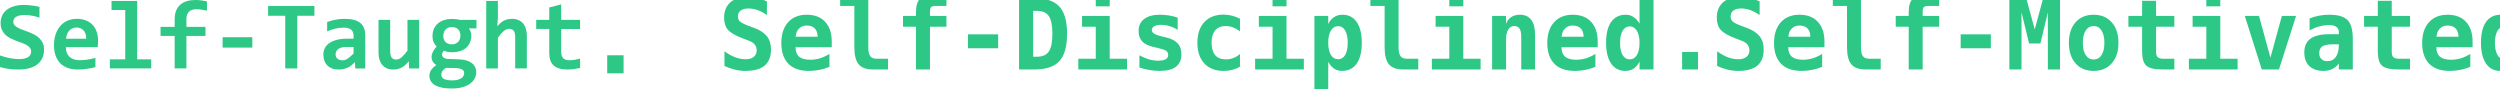
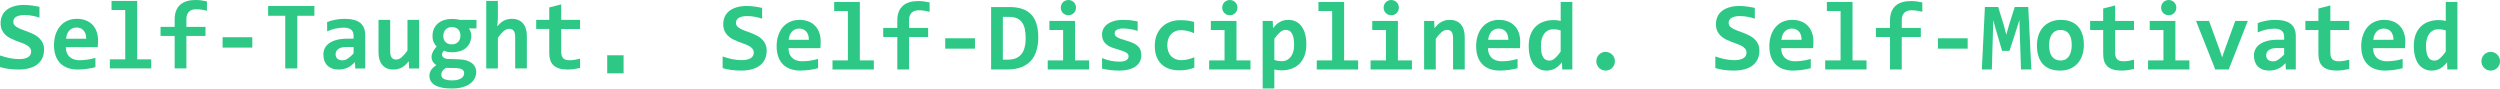
<svg xmlns="http://www.w3.org/2000/svg" width="324.643mm" height="11.492mm" viewBox="0 0 324.643 11.492" version="1.1" id="svg9603">
  <defs id="defs9600" />
  <g id="layer1" transform="translate(108.762,7.248152)">
    <g id="g18864" transform="translate(0,-0.8786944)">
      <g id="g18848" transform="translate(-31.19379,-42.61686)">
        <path style="color:#000000;font-weight:bold;font-size:10.583px;font-family:Consolas;-inkscape-font-specification:'Consolas, Bold';fill:#2dc885;fill-opacity:1;stroke-width:0.318;-inkscape-stroke:none" d="m -71.847,42.682 q 0,0.664 -0.248,1.154 -0.242,0.49 -0.683,0.813 -0.441,0.316 -1.049,0.472 -0.608,0.155 -1.328,0.155 -0.639,0 -1.235,-0.074 -0.596,-0.074 -1.179,-0.248 v -1.508 q 0.285,0.099 0.596,0.186 0.31,0.087 0.621,0.155 0.316,0.062 0.627,0.099 0.31,0.037 0.602,0.037 0.434,0 0.738,-0.074 0.304,-0.074 0.496,-0.205 0.192,-0.13 0.279,-0.31 0.087,-0.18 0.087,-0.397 0,-0.298 -0.174,-0.496 -0.168,-0.205 -0.447,-0.36 -0.279,-0.155 -0.639,-0.279 -0.354,-0.124 -0.726,-0.267 -0.366,-0.143 -0.726,-0.323 -0.354,-0.18 -0.633,-0.447 -0.279,-0.267 -0.453,-0.633 -0.168,-0.372 -0.168,-0.894 0,-0.478 0.174,-0.906 0.174,-0.428 0.546,-0.745 0.372,-0.323 0.956,-0.509 0.583,-0.192 1.409,-0.192 0.242,0 0.503,0.025 0.267,0.019 0.521,0.056 0.261,0.031 0.496,0.081 0.242,0.043 0.441,0.093 v 1.396 q -0.199,-0.074 -0.434,-0.137 -0.236,-0.062 -0.49,-0.105 -0.248,-0.05 -0.503,-0.074 -0.254,-0.025 -0.484,-0.025 -0.403,0 -0.683,0.068 -0.279,0.062 -0.459,0.18 -0.18,0.112 -0.261,0.279 -0.081,0.168 -0.081,0.372 0,0.254 0.168,0.441 0.174,0.18 0.453,0.329 0.285,0.143 0.639,0.273 0.36,0.124 0.732,0.273 0.379,0.143 0.732,0.329 0.36,0.186 0.639,0.453 0.285,0.267 0.453,0.633 0.174,0.36 0.174,0.856 z" id="path43896" />
        <path style="color:#000000;font-weight:bold;font-size:10.583px;font-family:Consolas;-inkscape-font-specification:'Consolas, Bold';fill:#2dc885;fill-opacity:1;stroke-width:0.318;-inkscape-stroke:none" d="m -64.835,41.497 q 0,0.155 -0.012,0.403 -0.006,0.248 -0.025,0.465 h -4.145 q 0,0.416 0.124,0.732 0.13,0.316 0.36,0.534 0.236,0.211 0.558,0.323 0.329,0.112 0.726,0.112 0.459,0 0.98,-0.068 0.527,-0.074 1.092,-0.236 v 1.204 q -0.242,0.068 -0.527,0.124 -0.285,0.056 -0.583,0.099 -0.298,0.043 -0.602,0.062 -0.304,0.025 -0.59,0.025 -0.72,0 -1.291,-0.205 -0.571,-0.205 -0.968,-0.602 -0.397,-0.403 -0.608,-0.993 -0.211,-0.59 -0.211,-1.365 0,-0.769 0.211,-1.396 0.211,-0.633 0.596,-1.08 0.385,-0.453 0.931,-0.695 0.552,-0.248 1.229,-0.248 0.67,0 1.185,0.211 0.515,0.205 0.863,0.577 0.348,0.372 0.527,0.887 0.18,0.515 0.18,1.129 z m -1.539,-0.217 q 0.006,-0.372 -0.093,-0.645 -0.099,-0.279 -0.273,-0.459 -0.168,-0.18 -0.397,-0.267 -0.223,-0.087 -0.484,-0.087 -0.571,0 -0.937,0.385 -0.366,0.379 -0.434,1.074 z" id="path43898" />
        <path style="color:#000000;font-weight:bold;font-size:10.583px;font-family:Consolas;-inkscape-font-specification:'Consolas, Bold';fill:#2dc885;fill-opacity:1;stroke-width:0.318;-inkscape-stroke:none" d="M -61.304,37.544 H -63.085 V 36.365 h 3.332 v 7.589 h 1.818 v 1.179 h -5.368 v -1.179 h 1.998 z" id="path43900" />
        <path style="color:#000000;font-weight:bold;font-size:10.583px;font-family:Consolas;-inkscape-font-specification:'Consolas, Bold';fill:#2dc885;fill-opacity:1;stroke-width:0.318;-inkscape-stroke:none" d="m -50.693,37.65 q -0.273,-0.087 -0.652,-0.143 -0.372,-0.062 -0.763,-0.062 -0.267,0 -0.496,0.074 -0.23,0.068 -0.397,0.223 -0.168,0.155 -0.267,0.397 -0.093,0.236 -0.093,0.577 v 1.018 h 2.476 v 1.179 h -2.476 v 4.22 h -1.527 v -4.22 h -1.831 v -1.179 h 1.831 V 38.779 q 0,-0.67 0.192,-1.148 0.199,-0.484 0.552,-0.788 0.36,-0.31 0.863,-0.453 0.503,-0.143 1.123,-0.143 0.41,0 0.776,0.056 0.372,0.05 0.689,0.124 z m -6.522,1.179 z" id="path43902" />
        <path style="color:#000000;font-weight:bold;font-size:10.583px;font-family:Consolas;-inkscape-font-specification:'Consolas, Bold';fill:#2dc885;fill-opacity:1;stroke-width:0.318;-inkscape-stroke:none" d="m -48.663,42.428 v -1.347 h 3.86 v 1.347 z" id="path43904" />
        <path style="color:#000000;font-weight:bold;font-size:10.583px;font-family:Consolas;-inkscape-font-specification:'Consolas, Bold';fill:#2dc885;fill-opacity:1;stroke-width:0.318;-inkscape-stroke:none" d="m -38.964,38.295 v 6.838 h -1.564 v -6.838 h -2.222 v -1.272 h 6.007 v 1.272 z" id="path43906" />
        <path style="color:#000000;font-weight:bold;font-size:10.583px;font-family:Consolas;-inkscape-font-specification:'Consolas, Bold';fill:#2dc885;fill-opacity:1;stroke-width:0.318;-inkscape-stroke:none" d="m -31.437,45.134 -0.037,-0.825 q -0.199,0.211 -0.416,0.391 -0.217,0.174 -0.478,0.304 -0.261,0.13 -0.571,0.199 -0.304,0.074 -0.67,0.074 -0.484,0 -0.85,-0.143 -0.366,-0.143 -0.614,-0.397 -0.248,-0.254 -0.379,-0.614 -0.124,-0.36 -0.124,-0.794 0,-0.447 0.186,-0.825 0.192,-0.379 0.577,-0.652 0.391,-0.273 0.968,-0.428 0.583,-0.155 1.365,-0.155 h 0.825 v -0.379 q 0,-0.242 -0.068,-0.434 -0.068,-0.199 -0.223,-0.335 -0.149,-0.137 -0.391,-0.211 -0.242,-0.074 -0.596,-0.074 -0.558,0 -1.105,0.13 -0.54,0.124 -1.049,0.354 v -1.21 q 0.453,-0.18 1.043,-0.298 0.596,-0.118 1.235,-0.118 0.701,0 1.204,0.137 0.503,0.13 0.825,0.397 0.329,0.267 0.484,0.67 0.155,0.397 0.155,0.931 v 4.307 z m -0.217,-2.786 h -0.925 q -0.385,0 -0.652,0.074 -0.267,0.074 -0.434,0.205 -0.168,0.13 -0.248,0.304 -0.074,0.168 -0.074,0.36 0,0.385 0.248,0.59 0.248,0.199 0.676,0.199 0.316,0 0.658,-0.23 0.341,-0.23 0.751,-0.658 z" id="path43908" />
        <path style="color:#000000;font-weight:bold;font-size:10.583px;font-family:Consolas;-inkscape-font-specification:'Consolas, Bold';fill:#2dc885;fill-opacity:1;stroke-width:0.318;-inkscape-stroke:none" d="m -26.901,38.829 v 4.108 q 0,0.515 0.192,0.782 0.192,0.261 0.583,0.261 0.379,0 0.726,-0.31 0.354,-0.316 0.745,-0.85 v -3.99 h 1.514 v 6.305 h -1.309 l -0.037,-0.931 q -0.199,0.242 -0.403,0.441 -0.205,0.199 -0.447,0.341 -0.236,0.137 -0.521,0.211 -0.279,0.081 -0.621,0.081 -0.484,0 -0.85,-0.155 -0.36,-0.161 -0.602,-0.453 -0.242,-0.292 -0.366,-0.695 -0.118,-0.41 -0.118,-0.912 v -4.232 z" id="path43910" />
        <path style="color:#000000;font-weight:bold;font-size:10.583px;font-family:Consolas;-inkscape-font-specification:'Consolas, Bold';fill:#2dc885;fill-opacity:1;stroke-width:0.318;-inkscape-stroke:none" d="m -16.687,39.933 q 0.174,0.217 0.242,0.459 0.074,0.236 0.074,0.484 0,0.527 -0.186,0.931 -0.18,0.403 -0.515,0.676 -0.329,0.273 -0.794,0.416 -0.459,0.137 -1.018,0.137 -0.329,0 -0.608,-0.062 -0.279,-0.068 -0.422,-0.155 -0.105,0.105 -0.18,0.236 -0.074,0.124 -0.074,0.285 0,0.099 0.05,0.199 0.05,0.099 0.143,0.18 0.099,0.074 0.23,0.124 0.137,0.05 0.304,0.056 l 1.496,0.056 q 0.503,0.012 0.906,0.13 0.41,0.112 0.701,0.323 0.292,0.211 0.447,0.515 0.161,0.298 0.161,0.683 0,0.441 -0.199,0.832 -0.199,0.391 -0.602,0.676 -0.397,0.292 -0.993,0.459 -0.596,0.168 -1.384,0.168 -0.763,0 -1.316,-0.124 -0.546,-0.118 -0.9,-0.335 -0.348,-0.217 -0.515,-0.521 -0.168,-0.298 -0.168,-0.658 0,-0.217 0.056,-0.403 0.056,-0.186 0.168,-0.36 0.112,-0.168 0.279,-0.329 0.168,-0.161 0.397,-0.323 -0.304,-0.174 -0.465,-0.447 -0.155,-0.273 -0.155,-0.583 0,-0.211 0.056,-0.391 0.056,-0.186 0.143,-0.354 0.093,-0.168 0.211,-0.323 0.118,-0.155 0.248,-0.304 -0.23,-0.23 -0.385,-0.552 -0.149,-0.329 -0.149,-0.819 0,-0.527 0.186,-0.937 0.192,-0.416 0.527,-0.695 0.335,-0.285 0.794,-0.428 0.465,-0.149 1.011,-0.149 0.279,0 0.534,0.031 0.261,0.025 0.472,0.093 h 2.184 v 1.105 z m -3.568,6.038 q 0,0.366 0.366,0.54 0.372,0.174 1.043,0.174 0.428,0 0.72,-0.081 0.298,-0.081 0.484,-0.211 0.186,-0.13 0.267,-0.304 0.081,-0.174 0.081,-0.36 0,-0.168 -0.081,-0.285 -0.074,-0.112 -0.217,-0.192 -0.137,-0.074 -0.329,-0.118 -0.186,-0.037 -0.416,-0.05 l -1.334,-0.025 q -0.18,0.124 -0.298,0.236 -0.112,0.112 -0.18,0.217 -0.062,0.112 -0.087,0.223 -0.019,0.112 -0.019,0.236 z m 0.254,-5.057 q 0,0.503 0.292,0.8 0.298,0.292 0.825,0.292 0.279,0 0.484,-0.093 0.211,-0.093 0.348,-0.248 0.137,-0.155 0.205,-0.36 0.068,-0.205 0.068,-0.428 0,-0.527 -0.298,-0.819 -0.292,-0.298 -0.819,-0.298 -0.279,0 -0.49,0.093 -0.205,0.093 -0.341,0.254 -0.137,0.155 -0.205,0.366 -0.068,0.211 -0.068,0.441 z" id="path43912" />
        <path style="color:#000000;font-weight:bold;font-size:10.583px;font-family:Consolas;-inkscape-font-specification:'Consolas, Bold';fill:#2dc885;fill-opacity:1;stroke-width:0.318;-inkscape-stroke:none" d="m -10.668,45.134 v -4.108 q 0,-1.036 -0.769,-1.036 -0.385,0 -0.738,0.31 -0.348,0.31 -0.738,0.844 v 3.99 h -1.514 V 36.365 h 1.514 v 2.159 l -0.074,1.142 q 0.192,-0.23 0.391,-0.41 0.199,-0.186 0.428,-0.31 0.23,-0.124 0.496,-0.186 0.267,-0.068 0.59,-0.068 0.484,0 0.844,0.161 0.36,0.155 0.602,0.447 0.242,0.285 0.36,0.695 0.124,0.403 0.124,0.906 v 4.232 z" id="path43914" />
        <path style="color:#000000;font-weight:bold;font-size:10.583px;font-family:Consolas;-inkscape-font-specification:'Consolas, Bold';fill:#2dc885;fill-opacity:1;stroke-width:0.318;-inkscape-stroke:none" d="m -2.241,45.071 q -0.41,0.093 -0.825,0.149 -0.416,0.056 -0.788,0.056 -0.621,0 -1.074,-0.13 -0.447,-0.13 -0.745,-0.397 -0.292,-0.267 -0.434,-0.676 -0.137,-0.416 -0.137,-0.987 v -3.078 h -1.694 v -1.179 h 1.694 v -1.613 l 1.551,-0.403 v 2.017 h 2.451 v 1.179 h -2.451 v 2.966 q 0,0.54 0.248,0.819 0.248,0.273 0.832,0.273 0.372,0 0.726,-0.062 0.354,-0.062 0.645,-0.143 z" id="path43916" />
      </g>
      <text xml:space="preserve" style="font-style:normal;font-variant:normal;font-weight:bold;font-stretch:normal;font-size:13.053px;line-height:1.25;font-family:Consolas;-inkscape-font-specification:'Consolas, Bold';font-variant-ligatures:normal;font-variant-caps:normal;font-variant-numeric:normal;font-variant-east-asian:normal;fill:#2dc885;fill-opacity:1;stroke:none;stroke-width:0.416" x="-32.77" y="3.151" id="text1911">
        <tspan id="tspan1909" style="font-style:normal;font-variant:normal;font-weight:bold;font-stretch:normal;font-size:13.053px;font-family:Consolas;-inkscape-font-specification:'Consolas, Bold';font-variant-ligatures:normal;font-variant-caps:normal;font-variant-numeric:normal;font-variant-east-asian:normal;fill:#2dc885;fill-opacity:1;stroke-width:0.416" x="-32.77" y="3.151">.</tspan>
      </text>
    </g>
-     <text xml:space="preserve" style="font-style:normal;font-variant:normal;font-weight:bold;font-stretch:normal;font-size:12.709px;line-height:1.25;font-family:Consolas;-inkscape-font-specification:'Consolas, Bold';font-variant-ligatures:normal;font-variant-caps:normal;font-variant-numeric:normal;font-variant-east-asian:normal;fill:#2dc885;fill-opacity:1;stroke:none;stroke-width:0.318" x="113.38" y="1.775" id="text42132">
-       <tspan id="tspan875" x="113.38" y="1.775">Self-Motivated.</tspan>
-     </text>
-     <text xml:space="preserve" style="font-style:normal;font-variant:normal;font-weight:bold;font-stretch:normal;font-size:12.709px;line-height:1.25;font-family:Consolas;-inkscape-font-specification:'Consolas, Bold';font-variant-ligatures:normal;font-variant-caps:normal;font-variant-numeric:normal;font-variant-east-asian:normal;fill:#2dc885;fill-opacity:1;stroke:none;stroke-width:0.318" x="-15.53" y="1.775" id="text41216">
-       <tspan id="tspan855" x="-15.53" y="1.775">Self-Disciplined.</tspan>
-     </text>
+     <g aria-label="Self-Motivated." id="text42132" style="font-weight:bold;font-size:12.709px;line-height:1.25;font-family:Consolas;-inkscape-font-specification:'Consolas, Bold';fill:#2dc885;stroke-width:0.318">
+       <path d="m 119.709,-0.677 q 0,0.664 -0.248,1.154 -0.242,0.49 -0.683,0.813 -0.441,0.316 -1.049,0.472 -0.608,0.155 -1.328,0.155 -0.639,0 -1.235,-0.074 -0.596,-0.074 -1.179,-0.248 V 0.087 q 0.285,0.099 0.596,0.186 0.31,0.087 0.621,0.155 0.316,0.062 0.627,0.099 0.31,0.037 0.602,0.037 0.434,0 0.738,-0.074 0.304,-0.074 0.496,-0.205 0.192,-0.13 0.279,-0.31 0.087,-0.18 0.087,-0.397 0,-0.298 -0.174,-0.496 -0.168,-0.205 -0.447,-0.36 -0.279,-0.155 -0.639,-0.279 -0.354,-0.124 -0.726,-0.267 -0.366,-0.143 -0.726,-0.323 -0.354,-0.18 -0.633,-0.447 -0.279,-0.267 -0.453,-0.633 -0.168,-0.372 -0.168,-0.894 0,-0.478 0.174,-0.906 0.174,-0.428 0.546,-0.745 0.372,-0.323 0.956,-0.509 0.583,-0.192 1.409,-0.192 0.242,0 0.503,0.025 0.267,0.019 0.521,0.056 0.261,0.031 0.496,0.081 0.242,0.043 0.441,0.093 v 1.396 q -0.199,-0.074 -0.434,-0.137 -0.236,-0.062 -0.49,-0.105 -0.248,-0.05 -0.503,-0.074 -0.254,-0.025 -0.484,-0.025 -0.403,0 -0.683,0.068 -0.279,0.062 -0.459,0.18 -0.18,0.112 -0.261,0.279 -0.081,0.168 -0.081,0.372 0,0.254 0.168,0.441 0.174,0.18 0.453,0.329 0.285,0.143 0.639,0.273 0.36,0.124 0.732,0.273 0.379,0.143 0.732,0.329 0.36,0.186 0.639,0.453 0.285,0.267 0.453,0.633 0.174,0.36 0.174,0.856 z" id="path2483" />
+       <path d="m 126.722,-1.862 q 0,0.155 -0.012,0.403 -0.006,0.248 -0.025,0.465 h -4.145 q 0,0.416 0.124,0.732 0.13,0.316 0.36,0.534 0.236,0.211 0.558,0.323 0.329,0.112 0.726,0.112 0.459,0 0.98,-0.068 0.527,-0.074 1.092,-0.236 V 1.607 q -0.242,0.068 -0.527,0.124 -0.285,0.056 -0.583,0.099 -0.298,0.043 -0.602,0.062 -0.304,0.025 -0.59,0.025 -0.72,0 -1.291,-0.205 -0.571,-0.205 -0.968,-0.602 -0.397,-0.403 -0.608,-0.993 -0.211,-0.59 -0.211,-1.365 0,-0.769 0.211,-1.396 0.211,-0.633 0.596,-1.08 0.385,-0.453 0.931,-0.695 0.552,-0.248 1.229,-0.248 0.67,0 1.185,0.211 0.515,0.205 0.863,0.577 0.347,0.372 0.527,0.887 0.18,0.515 0.18,1.129 z m -1.539,-0.217 q 0.006,-0.372 -0.093,-0.645 -0.099,-0.279 -0.273,-0.459 -0.168,-0.18 -0.397,-0.267 -0.223,-0.087 -0.484,-0.087 -0.571,0 -0.937,0.385 -0.366,0.379 -0.434,1.074 z" id="path2485" />
+       <path d="m 130.252,-5.815 h -1.781 v -1.179 h 3.332 v 7.589 h 1.818 V 1.775 h -5.368 V 0.595 h 1.998 z" id="path2487" />
+       <path d="m 140.864,-5.709 q -0.273,-0.087 -0.652,-0.143 -0.372,-0.062 -0.763,-0.062 -0.267,0 -0.496,0.074 -0.23,0.068 -0.397,0.223 -0.168,0.155 -0.267,0.397 -0.093,0.236 -0.093,0.577 v 1.018 h 2.476 v 1.179 h -2.476 v 4.22 h -1.527 v -4.22 h -1.831 v -1.179 h 1.831 v -0.956 q 0,-0.67 0.192,-1.148 0.199,-0.484 0.552,-0.788 0.36,-0.31 0.863,-0.453 0.503,-0.143 1.123,-0.143 0.41,0 0.776,0.056 0.372,0.05 0.689,0.124 z m -6.522,1.179 z" id="path2489" />
+       <path d="M 142.893,-0.931 V -2.278 h 3.86 v 1.347 z" id="path2491" />
+       <path d="m 153.678,1.775 -0.149,-4.586 -0.056,-1.831 -0.391,1.241 -0.9,2.761 h -0.956 l -0.813,-2.761 -0.341,-1.241 -0.043,1.793 -0.137,4.623 h -1.297 l 0.397,-8.11 h 1.725 l 0.714,2.302 0.341,1.297 0.341,-1.222 0.751,-2.377 h 1.756 l 0.403,8.11 z" id="path2493" />
+       <path d="m 161.844,-1.427 q 0,0.745 -0.211,1.365 -0.211,0.614 -0.608,1.055 -0.397,0.441 -0.974,0.683 -0.577,0.242 -1.316,0.242 -0.701,0 -1.253,-0.205 -0.552,-0.205 -0.937,-0.608 -0.385,-0.41 -0.59,-1.018 -0.205,-0.614 -0.205,-1.427 0,-0.751 0.211,-1.365 0.217,-0.614 0.614,-1.049 0.403,-0.434 0.98,-0.67 0.577,-0.242 1.303,-0.242 0.707,0 1.26,0.211 0.552,0.205 0.937,0.614 0.385,0.41 0.583,1.018 0.205,0.602 0.205,1.396 z m -1.576,0.037 q 0,-0.98 -0.372,-1.471 -0.366,-0.496 -1.086,-0.496 -0.397,0 -0.676,0.155 -0.279,0.155 -0.459,0.428 -0.18,0.267 -0.267,0.627 -0.081,0.36 -0.081,0.769 0,0.987 0.397,1.489 0.397,0.496 1.086,0.496 0.379,0 0.658,-0.149 0.279,-0.155 0.453,-0.422 0.174,-0.273 0.261,-0.639 0.087,-0.366 0.087,-0.788 z" id="path2495" />
+       <path d="m 168.354,1.712 q -0.41,0.093 -0.825,0.149 -0.416,0.056 -0.788,0.056 -0.621,0 -1.074,-0.13 -0.447,-0.13 -0.745,-0.397 -0.292,-0.267 -0.434,-0.676 -0.137,-0.416 -0.137,-0.987 V -3.351 h -1.694 v -1.179 h 1.694 v -1.613 l 1.551,-0.403 v 2.017 h 2.451 v 1.179 h -2.451 v 2.966 q 0,0.54 0.248,0.819 0.248,0.273 0.832,0.273 0.372,0 0.726,-0.062 0.354,-0.062 0.645,-0.143 z" id="path2497" />
+       <path d="m 173.852,-6.255 q 0,0.205 -0.074,0.385 -0.074,0.18 -0.211,0.316 -0.13,0.13 -0.31,0.211 -0.18,0.074 -0.391,0.074 -0.211,0 -0.397,-0.074 -0.18,-0.081 -0.316,-0.211 -0.13,-0.137 -0.205,-0.316 -0.074,-0.18 -0.074,-0.385 0,-0.205 0.074,-0.385 0.074,-0.18 0.205,-0.316 0.137,-0.137 0.316,-0.211 0.186,-0.081 0.397,-0.081 0.211,0 0.391,0.081 0.18,0.074 0.31,0.211 0.137,0.137 0.211,0.316 0.074,0.18 0.074,0.385 z m -1.675,2.904 h -1.781 v -1.179 h 3.332 v 5.126 h 1.818 V 1.775 H 170.178 V 0.595 h 1.998 z" id="path2499" />
+       <path d="m 180.653,1.775 h -1.744 l -2.501,-6.305 h 1.688 l 1.309,3.574 0.391,1.154 0.385,-1.105 1.322,-3.624 h 1.626 z" id="path2501" />
+       <path d="m 188.068,1.775 -0.037,-0.825 q -0.199,0.211 -0.416,0.391 -0.217,0.174 -0.478,0.304 -0.261,0.13 -0.571,0.199 -0.304,0.074 -0.67,0.074 -0.484,0 -0.85,-0.143 -0.366,-0.143 -0.614,-0.397 -0.248,-0.254 -0.379,-0.614 -0.124,-0.36 -0.124,-0.794 0,-0.447 0.186,-0.825 0.192,-0.379 0.577,-0.652 0.391,-0.273 0.968,-0.428 0.583,-0.155 1.365,-0.155 h 0.825 V -2.47 q 0,-0.242 -0.068,-0.434 -0.068,-0.199 -0.223,-0.335 -0.149,-0.137 -0.391,-0.211 -0.242,-0.074 -0.596,-0.074 -0.558,0 -1.105,0.13 -0.54,0.124 -1.049,0.354 v -1.21 q 0.453,-0.18 1.043,-0.298 0.596,-0.118 1.235,-0.118 0.701,0 1.204,0.137 0.503,0.13 0.825,0.397 0.329,0.267 0.484,0.67 0.155,0.397 0.155,0.931 v 4.307 z m -0.217,-2.786 h -0.925 q -0.385,0 -0.652,0.074 -0.267,0.074 -0.434,0.205 -0.168,0.13 -0.248,0.304 -0.074,0.168 -0.074,0.36 0,0.385 0.248,0.59 0.248,0.199 0.676,0.199 0.316,0 0.658,-0.23 0.341,-0.23 0.751,-0.658 z" id="path2503" />
+       <path d="m 196.303,1.712 q -0.41,0.093 -0.825,0.149 -0.416,0.056 -0.788,0.056 -0.621,0 -1.074,-0.13 -0.447,-0.13 -0.745,-0.397 -0.292,-0.267 -0.434,-0.676 -0.137,-0.416 -0.137,-0.987 V -3.351 h -1.694 v -1.179 h 1.694 v -1.613 l 1.551,-0.403 v 2.017 h 2.451 v 1.179 h -2.451 v 2.966 q 0,0.54 0.248,0.819 0.248,0.273 0.832,0.273 0.372,0 0.726,-0.062 0.354,-0.062 0.645,-0.143 z" id="path2505" />
+       <path d="m 203.582,-1.862 q 0,0.155 -0.012,0.403 -0.006,0.248 -0.025,0.465 h -4.145 q 0,0.416 0.124,0.732 0.13,0.316 0.36,0.534 0.236,0.211 0.558,0.323 0.329,0.112 0.726,0.112 0.459,0 0.98,-0.068 0.527,-0.074 1.092,-0.236 V 1.607 q -0.242,0.068 -0.527,0.124 -0.285,0.056 -0.583,0.099 -0.298,0.043 -0.602,0.062 -0.304,0.025 -0.59,0.025 -0.72,0 -1.291,-0.205 -0.571,-0.205 -0.968,-0.602 -0.397,-0.403 -0.608,-0.993 -0.211,-0.59 -0.211,-1.365 0,-0.769 0.211,-1.396 0.211,-0.633 0.596,-1.08 0.385,-0.453 0.931,-0.695 0.552,-0.248 1.229,-0.248 0.67,0 1.185,0.211 0.515,0.205 0.863,0.577 0.347,0.372 0.527,0.887 0.18,0.515 0.18,1.129 z m -1.539,-0.217 q 0.006,-0.372 -0.093,-0.645 -0.099,-0.279 -0.273,-0.459 -0.168,-0.18 -0.397,-0.267 -0.223,-0.087 -0.484,-0.087 -0.571,0 -0.937,0.385 -0.366,0.379 -0.434,1.074 z" id="path2507" />
+       <path d="m 209.043,1.775 -0.037,-0.931 q -0.199,0.242 -0.41,0.441 -0.211,0.199 -0.453,0.341 -0.242,0.137 -0.521,0.211 -0.273,0.081 -0.608,0.081 -0.558,0 -0.993,-0.223 -0.434,-0.223 -0.732,-0.633 -0.292,-0.416 -0.447,-1.005 -0.155,-0.59 -0.155,-1.316 0,-0.869 0.242,-1.502 0.248,-0.639 0.683,-1.055 0.434,-0.422 1.03,-0.621 0.596,-0.205 1.297,-0.205 0.236,0 0.472,0.031 0.242,0.031 0.428,0.081 v -2.464 h 1.514 v 8.768 z m -2.768,-3.103 q 0,0.521 0.068,0.894 0.074,0.366 0.211,0.602 0.143,0.236 0.348,0.348 0.205,0.105 0.465,0.105 0.385,0 0.732,-0.31 0.347,-0.31 0.738,-0.85 v -2.755 q -0.18,-0.068 -0.447,-0.112 -0.261,-0.043 -0.527,-0.043 -0.366,0 -0.658,0.149 -0.292,0.149 -0.503,0.422 -0.205,0.273 -0.316,0.67 -0.112,0.391 -0.112,0.881 z" id="path2509" />
+       <path d="m 214.659,-0.515 q 0.261,0 0.484,0.099 0.223,0.093 0.385,0.261 0.168,0.161 0.261,0.385 0.093,0.223 0.093,0.478 0,0.248 -0.093,0.472 -0.093,0.217 -0.261,0.385 -0.161,0.161 -0.385,0.254 -0.223,0.099 -0.484,0.099 -0.248,0 -0.465,-0.099 -0.217,-0.093 -0.379,-0.254 -0.161,-0.168 -0.254,-0.385 -0.093,-0.223 -0.093,-0.472 0,-0.254 0.093,-0.478 0.093,-0.223 0.254,-0.385 0.161,-0.168 0.379,-0.261 0.217,-0.099 0.465,-0.099 z" id="path2511" />
+     </g>
+     <g aria-label="Self-Disciplined." id="text41216" style="font-weight:bold;font-size:12.709px;line-height:1.25;font-family:Consolas;-inkscape-font-specification:'Consolas, Bold';fill:#2dc885;stroke-width:0.318">
+       <path d="m -9.201,-0.677 q 0,0.664 -0.248,1.154 -0.242,0.49 -0.683,0.813 -0.441,0.316 -1.049,0.472 -0.608,0.155 -1.328,0.155 -0.639,0 -1.235,-0.074 -0.596,-0.074 -1.179,-0.248 V 0.087 q 0.285,0.099 0.596,0.186 0.31,0.087 0.621,0.155 0.316,0.062 0.627,0.099 0.31,0.037 0.602,0.037 0.434,0 0.738,-0.074 0.304,-0.074 0.496,-0.205 0.192,-0.13 0.279,-0.31 0.087,-0.18 0.087,-0.397 0,-0.298 -0.174,-0.496 -0.168,-0.205 -0.447,-0.36 -0.279,-0.155 -0.639,-0.279 -0.354,-0.124 -0.726,-0.267 -0.366,-0.143 -0.726,-0.323 -0.354,-0.18 -0.633,-0.447 -0.279,-0.267 -0.453,-0.633 -0.168,-0.372 -0.168,-0.894 0,-0.478 0.174,-0.906 0.174,-0.428 0.546,-0.745 0.372,-0.323 0.956,-0.509 0.583,-0.192 1.409,-0.192 0.242,0 0.503,0.025 0.267,0.019 0.521,0.056 0.261,0.031 0.496,0.081 0.242,0.043 0.441,0.093 v 1.396 q -0.199,-0.074 -0.434,-0.137 -0.236,-0.062 -0.49,-0.105 -0.248,-0.05 -0.503,-0.074 -0.254,-0.025 -0.484,-0.025 -0.403,0 -0.683,0.068 -0.279,0.062 -0.459,0.18 -0.18,0.112 -0.261,0.279 -0.081,0.168 -0.081,0.372 0,0.254 0.168,0.441 0.174,0.18 0.453,0.329 0.285,0.143 0.639,0.273 0.36,0.124 0.732,0.273 0.379,0.143 0.732,0.329 0.36,0.186 0.639,0.453 0.285,0.267 0.453,0.633 0.174,0.36 0.174,0.856 z" id="path2430" />
+       <path d="m -2.189,-1.862 q 0,0.155 -0.012,0.403 -0.006,0.248 -0.025,0.465 h -4.145 q 0,0.416 0.124,0.732 0.13,0.316 0.36,0.534 0.236,0.211 0.558,0.323 0.329,0.112 0.726,0.112 0.459,0 0.98,-0.068 0.527,-0.074 1.092,-0.236 V 1.607 q -0.242,0.068 -0.527,0.124 -0.285,0.056 -0.583,0.099 -0.298,0.043 -0.602,0.062 -0.304,0.025 -0.59,0.025 -0.72,0 -1.291,-0.205 -0.571,-0.205 -0.968,-0.602 -0.397,-0.403 -0.608,-0.993 -0.211,-0.59 -0.211,-1.365 0,-0.769 0.211,-1.396 0.211,-0.633 0.596,-1.08 0.385,-0.453 0.931,-0.695 0.552,-0.248 1.229,-0.248 0.67,0 1.185,0.211 0.515,0.205 0.863,0.577 0.348,0.372 0.527,0.887 0.18,0.515 0.18,1.129 z m -1.539,-0.217 q 0.006,-0.372 -0.093,-0.645 -0.099,-0.279 -0.273,-0.459 -0.168,-0.18 -0.397,-0.267 -0.223,-0.087 -0.484,-0.087 -0.571,0 -0.937,0.385 -0.366,0.379 -0.434,1.074 z" id="path2432" />
+       <path d="M 1.342,-5.815 H -0.439 V -6.994 H 2.894 v 7.589 h 1.818 V 1.775 H -0.656 V 0.595 H 1.342 Z" id="path2434" />
+       <path d="m 11.954,-5.709 q -0.273,-0.087 -0.652,-0.143 -0.372,-0.062 -0.763,-0.062 -0.267,0 -0.496,0.074 -0.23,0.068 -0.397,0.223 -0.168,0.155 -0.267,0.397 -0.093,0.236 -0.093,0.577 v 1.018 h 2.476 v 1.179 H 9.285 V 1.775 H 7.759 V -2.445 H 5.928 v -1.179 h 1.831 v -0.956 q 0,-0.67 0.192,-1.148 0.199,-0.484 0.552,-0.788 0.36,-0.31 0.863,-0.453 0.503,-0.143 1.123,-0.143 0.41,0 0.776,0.056 0.372,0.05 0.689,0.124 z m -6.522,1.179 z" id="path2436" />
+       <path d="M 13.983,-0.931 V -2.278 h 3.86 v 1.347 z" id="path2438" />
+       <path d="m 26.065,-2.383 q 0,0.943 -0.236,1.713 -0.23,0.769 -0.726,1.316 -0.49,0.54 -1.26,0.838 -0.769,0.292 -1.843,0.292 h -2.06 v -8.11 h 2.401 q 0.931,0 1.626,0.236 0.701,0.23 1.167,0.714 0.465,0.484 0.695,1.229 0.236,0.745 0.236,1.775 z m -1.638,0.099 q 0,-0.658 -0.105,-1.173 -0.105,-0.515 -0.36,-0.869 -0.248,-0.36 -0.67,-0.546 -0.422,-0.186 -1.049,-0.186 h -0.776 v 5.554 h 0.67 q 1.123,0 1.706,-0.67 0.583,-0.67 0.583,-2.11 z" id="path2440" />
+       <path d="m 30.967,-6.255 q 0,0.205 -0.074,0.385 -0.074,0.18 -0.211,0.316 -0.13,0.13 -0.31,0.211 -0.18,0.074 -0.391,0.074 -0.211,0 -0.397,-0.074 -0.18,-0.081 -0.316,-0.211 -0.13,-0.137 -0.205,-0.316 -0.074,-0.18 -0.074,-0.385 0,-0.205 0.074,-0.385 0.074,-0.18 0.205,-0.316 0.137,-0.137 0.316,-0.211 0.186,-0.081 0.397,-0.081 0.211,0 0.391,0.081 0.18,0.074 0.31,0.211 0.137,0.137 0.211,0.316 0.074,0.18 0.074,0.385 z m -1.675,2.904 h -1.781 v -1.179 h 3.332 V 0.595 H 32.661 V 1.775 H 27.293 V 0.595 h 1.998 z" id="path2442" />
+       <path d="m 39.444,-0.081 q 0,0.54 -0.242,0.925 -0.236,0.379 -0.633,0.621 -0.391,0.236 -0.894,0.341 -0.496,0.112 -1.018,0.112 -0.695,0 -1.253,-0.068 -0.558,-0.062 -1.055,-0.186 V 0.298 q 0.583,0.242 1.16,0.354 0.583,0.105 1.098,0.105 0.596,0 0.887,-0.186 0.298,-0.192 0.298,-0.496 0,-0.143 -0.062,-0.261 -0.062,-0.118 -0.236,-0.223 -0.168,-0.112 -0.478,-0.223 -0.31,-0.118 -0.813,-0.261 -0.465,-0.13 -0.819,-0.292 -0.348,-0.168 -0.577,-0.391 -0.23,-0.223 -0.348,-0.515 -0.112,-0.298 -0.112,-0.695 0,-0.385 0.174,-0.726 0.174,-0.341 0.515,-0.596 0.348,-0.261 0.863,-0.41 0.515,-0.149 1.204,-0.149 0.596,0 1.055,0.062 0.459,0.062 0.813,0.137 v 1.235 q -0.54,-0.174 -1.018,-0.242 -0.472,-0.074 -0.937,-0.074 -0.465,0 -0.751,0.168 -0.279,0.168 -0.279,0.465 0,0.143 0.056,0.254 0.056,0.112 0.217,0.217 0.168,0.105 0.459,0.223 0.298,0.112 0.782,0.248 0.546,0.155 0.918,0.335 0.372,0.174 0.596,0.397 0.23,0.223 0.329,0.509 0.099,0.285 0.099,0.652 z" id="path2444" />
+       <path d="m 46.332,1.533 q -0.447,0.18 -0.925,0.267 -0.478,0.087 -0.999,0.087 -0.751,0 -1.347,-0.205 -0.596,-0.205 -1.011,-0.608 -0.416,-0.403 -0.639,-0.999 -0.217,-0.596 -0.217,-1.378 0,-0.757 0.236,-1.371 0.242,-0.614 0.676,-1.049 0.434,-0.434 1.043,-0.67 0.614,-0.236 1.365,-0.236 0.614,0 1.03,0.068 0.422,0.062 0.757,0.161 v 1.471 q -0.385,-0.192 -0.838,-0.298 -0.447,-0.105 -0.85,-0.105 -0.422,0 -0.757,0.143 -0.335,0.143 -0.565,0.397 -0.23,0.254 -0.354,0.621 -0.118,0.36 -0.118,0.794 0,0.453 0.13,0.813 0.13,0.36 0.366,0.614 0.242,0.248 0.577,0.385 0.335,0.13 0.745,0.13 0.199,0 0.416,-0.025 0.223,-0.031 0.441,-0.081 0.223,-0.056 0.434,-0.124 0.217,-0.068 0.403,-0.149 z" id="path2446" />
+       <path d="m 51.929,-6.255 q 0,0.205 -0.074,0.385 -0.074,0.18 -0.211,0.316 -0.13,0.13 -0.31,0.211 -0.18,0.074 -0.391,0.074 -0.211,0 -0.397,-0.074 -0.18,-0.081 -0.316,-0.211 -0.13,-0.137 -0.205,-0.316 -0.074,-0.18 -0.074,-0.385 0,-0.205 0.074,-0.385 0.074,-0.18 0.205,-0.316 0.137,-0.137 0.316,-0.211 0.186,-0.081 0.397,-0.081 0.211,0 0.391,0.081 0.18,0.074 0.31,0.211 0.137,0.137 0.211,0.316 0.074,0.18 0.074,0.385 z m -1.675,2.904 h -1.781 v -1.179 h 3.332 v 5.126 h 1.818 V 1.775 H 48.255 V 0.595 h 1.998 z" id="path2448" />
+       <path d="m 60.877,-1.49 q 0,0.869 -0.248,1.502 -0.242,0.633 -0.683,1.055 -0.434,0.416 -1.03,0.621 -0.596,0.199 -1.297,0.199 -0.236,0 -0.472,-0.031 -0.236,-0.031 -0.428,-0.081 V 4.238 h -1.514 v -8.768 h 1.309 l 0.037,0.931 q 0.192,-0.242 0.397,-0.441 0.211,-0.199 0.453,-0.335 0.242,-0.143 0.521,-0.217 0.279,-0.074 0.627,-0.074 0.558,0 0.993,0.223 0.434,0.223 0.726,0.639 0.298,0.41 0.453,0.999 0.155,0.583 0.155,1.316 z m -1.589,0.062 q 0,-0.521 -0.074,-0.887 -0.074,-0.366 -0.217,-0.602 -0.137,-0.236 -0.341,-0.341 -0.199,-0.112 -0.459,-0.112 -0.385,0 -0.738,0.31 -0.348,0.31 -0.738,0.844 v 2.755 q 0.18,0.068 0.441,0.112 0.267,0.043 0.54,0.043 0.36,0 0.652,-0.149 0.298,-0.149 0.503,-0.422 0.211,-0.273 0.323,-0.664 0.112,-0.397 0.112,-0.887 z" id="path2450" />
+       <path d="m 64.228,-5.815 h -1.781 v -1.179 h 3.332 v 7.589 h 1.818 V 1.775 H 62.23 V 0.595 h 1.998 z" id="path2452" />
+       <path d="m 72.891,-6.255 q 0,0.205 -0.074,0.385 -0.074,0.18 -0.211,0.316 -0.13,0.13 -0.31,0.211 -0.18,0.074 -0.391,0.074 -0.211,0 -0.397,-0.074 -0.18,-0.081 -0.316,-0.211 -0.13,-0.137 -0.205,-0.316 -0.074,-0.18 -0.074,-0.385 0,-0.205 0.074,-0.385 0.074,-0.18 0.205,-0.316 0.137,-0.137 0.316,-0.211 0.186,-0.081 0.397,-0.081 0.211,0 0.391,0.081 0.18,0.074 0.31,0.211 0.137,0.137 0.211,0.316 0.074,0.18 0.074,0.385 z m -1.675,2.904 h -1.781 v -1.179 h 3.332 v 5.126 h 1.818 V 1.775 H 69.217 V 0.595 h 1.998 z" id="path2454" />
+       <path d="m 79.928,1.775 v -4.108 q 0,-1.036 -0.769,-1.036 -0.385,0 -0.738,0.31 -0.348,0.31 -0.738,0.844 v 3.99 h -1.514 v -6.305 h 1.309 l 0.037,0.931 q 0.192,-0.242 0.397,-0.441 0.211,-0.199 0.453,-0.335 0.242,-0.143 0.521,-0.217 0.279,-0.074 0.627,-0.074 0.484,0 0.844,0.161 0.36,0.155 0.602,0.447 0.242,0.285 0.36,0.695 0.124,0.403 0.124,0.906 v 4.232 z" id="path2456" />
+       <path d="m 88.646,-1.862 q 0,0.155 -0.012,0.403 -0.006,0.248 -0.025,0.465 h -4.145 q 0,0.416 0.124,0.732 0.13,0.316 0.36,0.534 0.236,0.211 0.558,0.323 0.329,0.112 0.726,0.112 0.459,0 0.98,-0.068 0.527,-0.074 1.092,-0.236 V 1.607 q -0.242,0.068 -0.527,0.124 -0.285,0.056 -0.583,0.099 -0.298,0.043 -0.602,0.062 -0.304,0.025 -0.59,0.025 -0.72,0 -1.291,-0.205 Q 84.141,1.508 83.744,1.111 83.347,0.707 83.136,0.118 q -0.211,-0.59 -0.211,-1.365 0,-0.769 0.211,-1.396 0.211,-0.633 0.596,-1.08 0.385,-0.453 0.931,-0.695 0.552,-0.248 1.229,-0.248 0.67,0 1.185,0.211 0.515,0.205 0.863,0.577 0.348,0.372 0.527,0.887 0.18,0.515 0.18,1.129 z M 87.107,-2.079 q 0.006,-0.372 -0.093,-0.645 -0.099,-0.279 -0.273,-0.459 -0.168,-0.18 -0.397,-0.267 -0.223,-0.087 -0.484,-0.087 -0.571,0 -0.937,0.385 -0.366,0.379 -0.434,1.074 z" id="path2458" />
+       <path d="M 94.107,1.775 94.07,0.844 Q 93.871,1.086 93.66,1.284 93.449,1.483 93.207,1.626 q -0.242,0.137 -0.521,0.211 -0.273,0.081 -0.608,0.081 -0.558,0 -0.993,-0.223 -0.434,-0.223 -0.732,-0.633 -0.292,-0.416 -0.447,-1.005 -0.155,-0.59 -0.155,-1.316 0,-0.869 0.242,-1.502 0.248,-0.639 0.683,-1.055 0.434,-0.422 1.03,-0.621 0.596,-0.205 1.297,-0.205 0.236,0 0.472,0.031 0.242,0.031 0.428,0.081 v -2.464 h 1.514 v 8.768 z m -2.768,-3.103 q 0,0.521 0.068,0.894 0.074,0.366 0.211,0.602 0.143,0.236 0.348,0.348 0.205,0.105 0.465,0.105 0.385,0 0.732,-0.31 0.348,-0.31 0.738,-0.85 v -2.755 q -0.18,-0.068 -0.447,-0.112 -0.261,-0.043 -0.527,-0.043 -0.366,0 -0.658,0.149 -0.292,0.149 -0.503,0.422 -0.205,0.273 -0.316,0.67 -0.112,0.391 -0.112,0.881 z" id="path2460" />
+       <path d="m 99.723,-0.515 q 0.261,0 0.484,0.099 0.223,0.093 0.385,0.261 0.168,0.161 0.261,0.385 0.093,0.223 0.093,0.478 0,0.248 -0.093,0.472 -0.093,0.217 -0.261,0.385 -0.161,0.161 -0.385,0.254 -0.223,0.099 -0.484,0.099 -0.248,0 -0.465,-0.099 -0.217,-0.093 -0.379,-0.254 -0.161,-0.168 -0.254,-0.385 -0.093,-0.223 -0.093,-0.472 0,-0.254 0.093,-0.478 0.093,-0.223 0.254,-0.385 0.161,-0.168 0.379,-0.261 0.217,-0.099 0.465,-0.099 z" id="path2462" />
+     </g>
  </g>
</svg>
